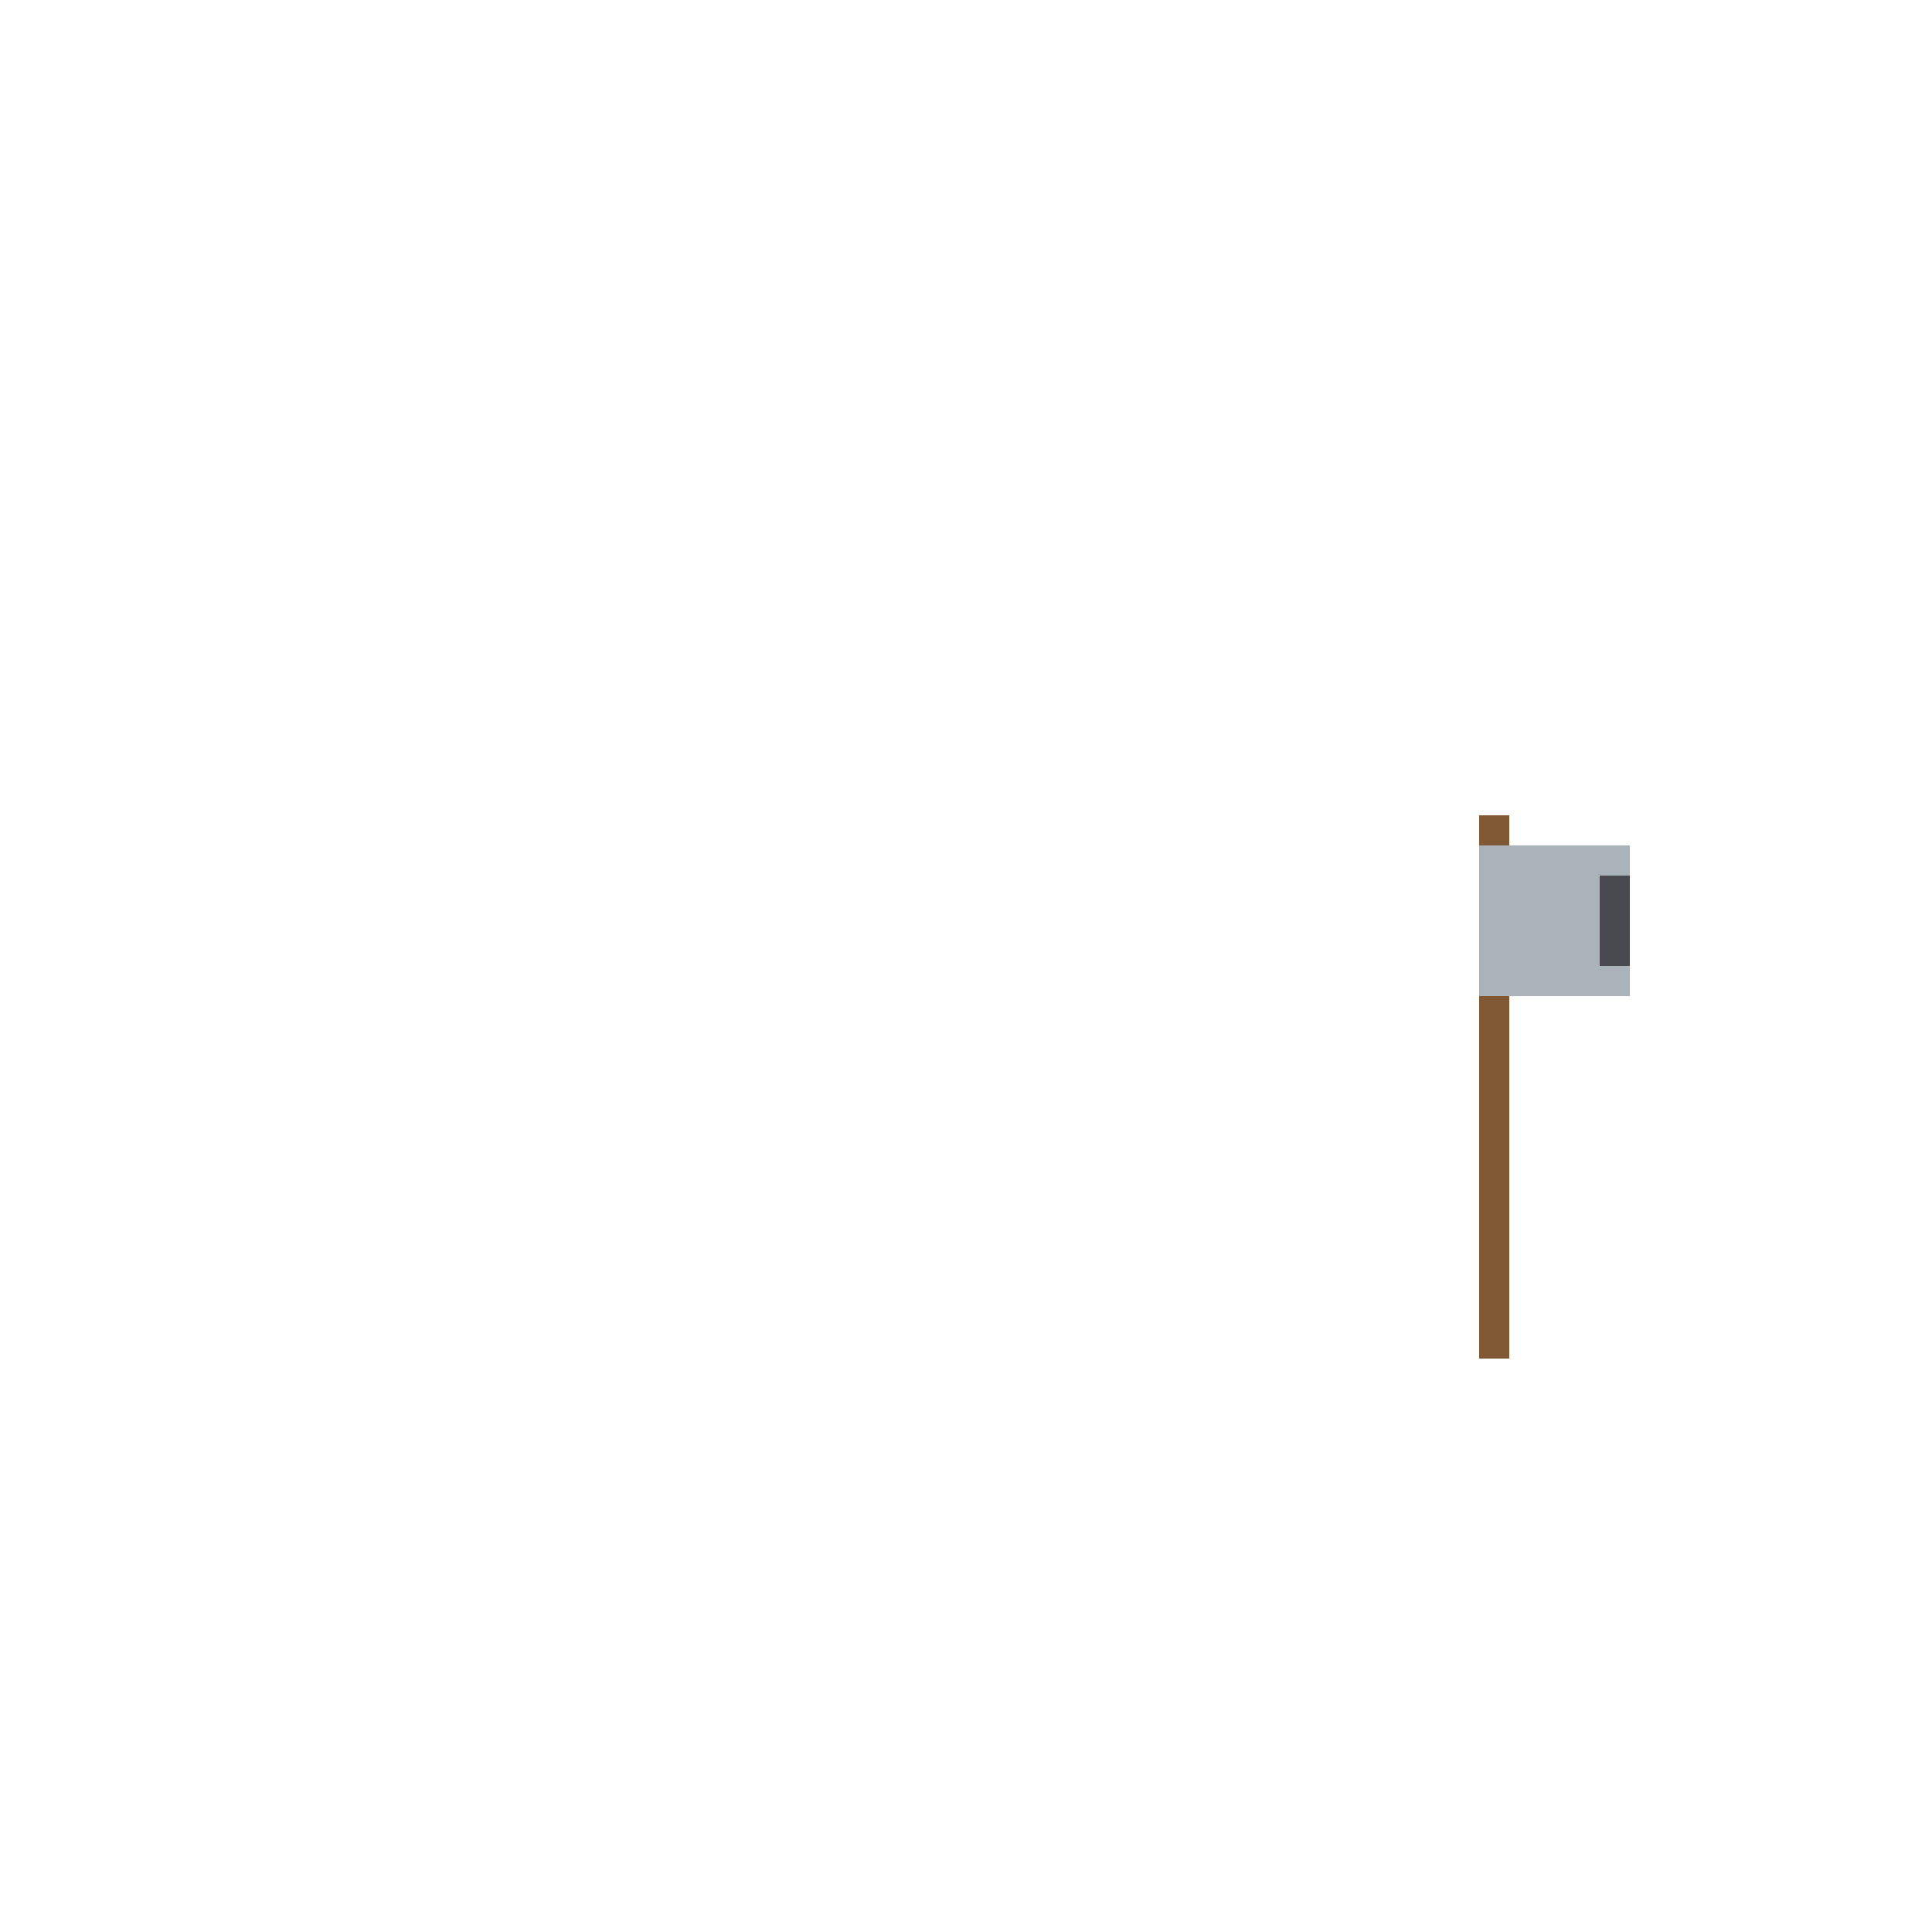
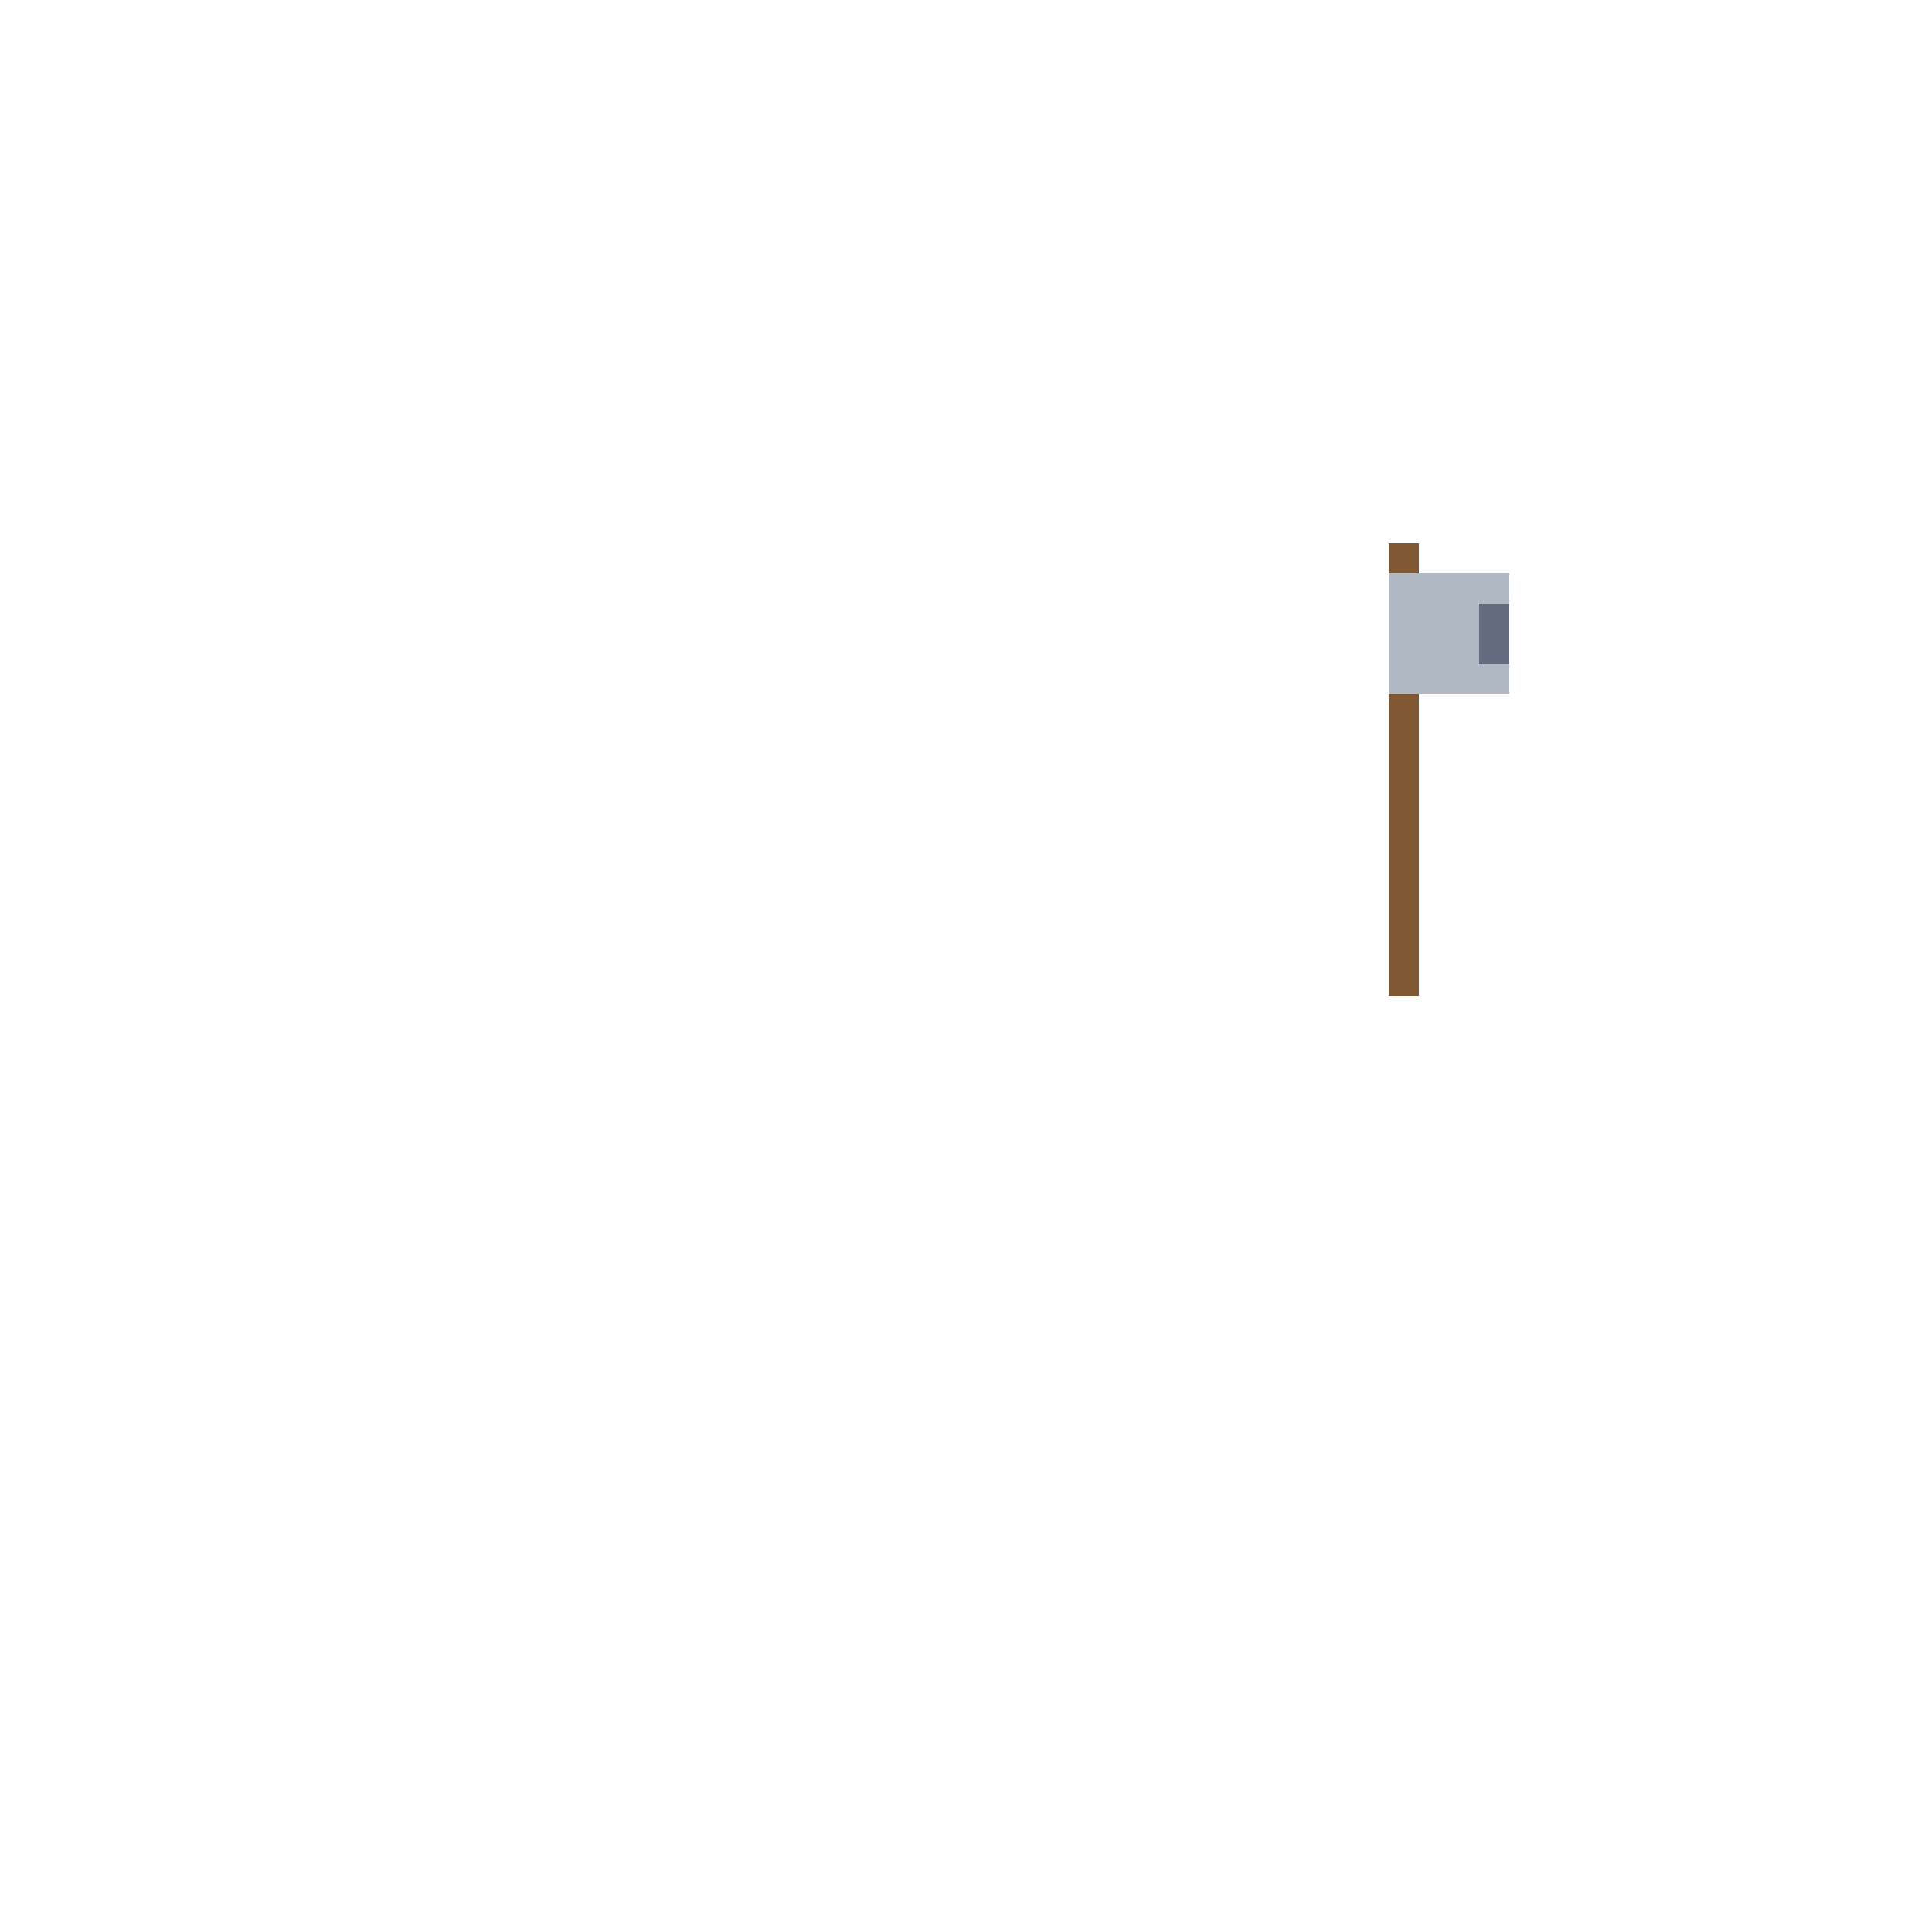
<svg xmlns="http://www.w3.org/2000/svg" width="256" height="256" viewBox="0 0 256 256" shape-rendering="crispEdges">
-   <rect x="196" y="108" width="4" height="72" fill="rgba(128,88,52,1.000)" />
-   <rect x="196" y="112" width="20" height="20" fill="rgba(170,178,186,1.000)" />
-   <rect x="212" y="116" width="4" height="12" fill="rgba(72,74,80,1.000)" />
+   <rect x="184" y="72" width="4" height="60" fill="rgba(128,88,52,1.000)" />
+   <rect x="184" y="76" width="16" height="16" fill="rgba(176,184,196,1.000)" />
+   <rect x="196" y="80" width="4" height="8" fill="rgba(98,108,126,1.000)" />
</svg>
